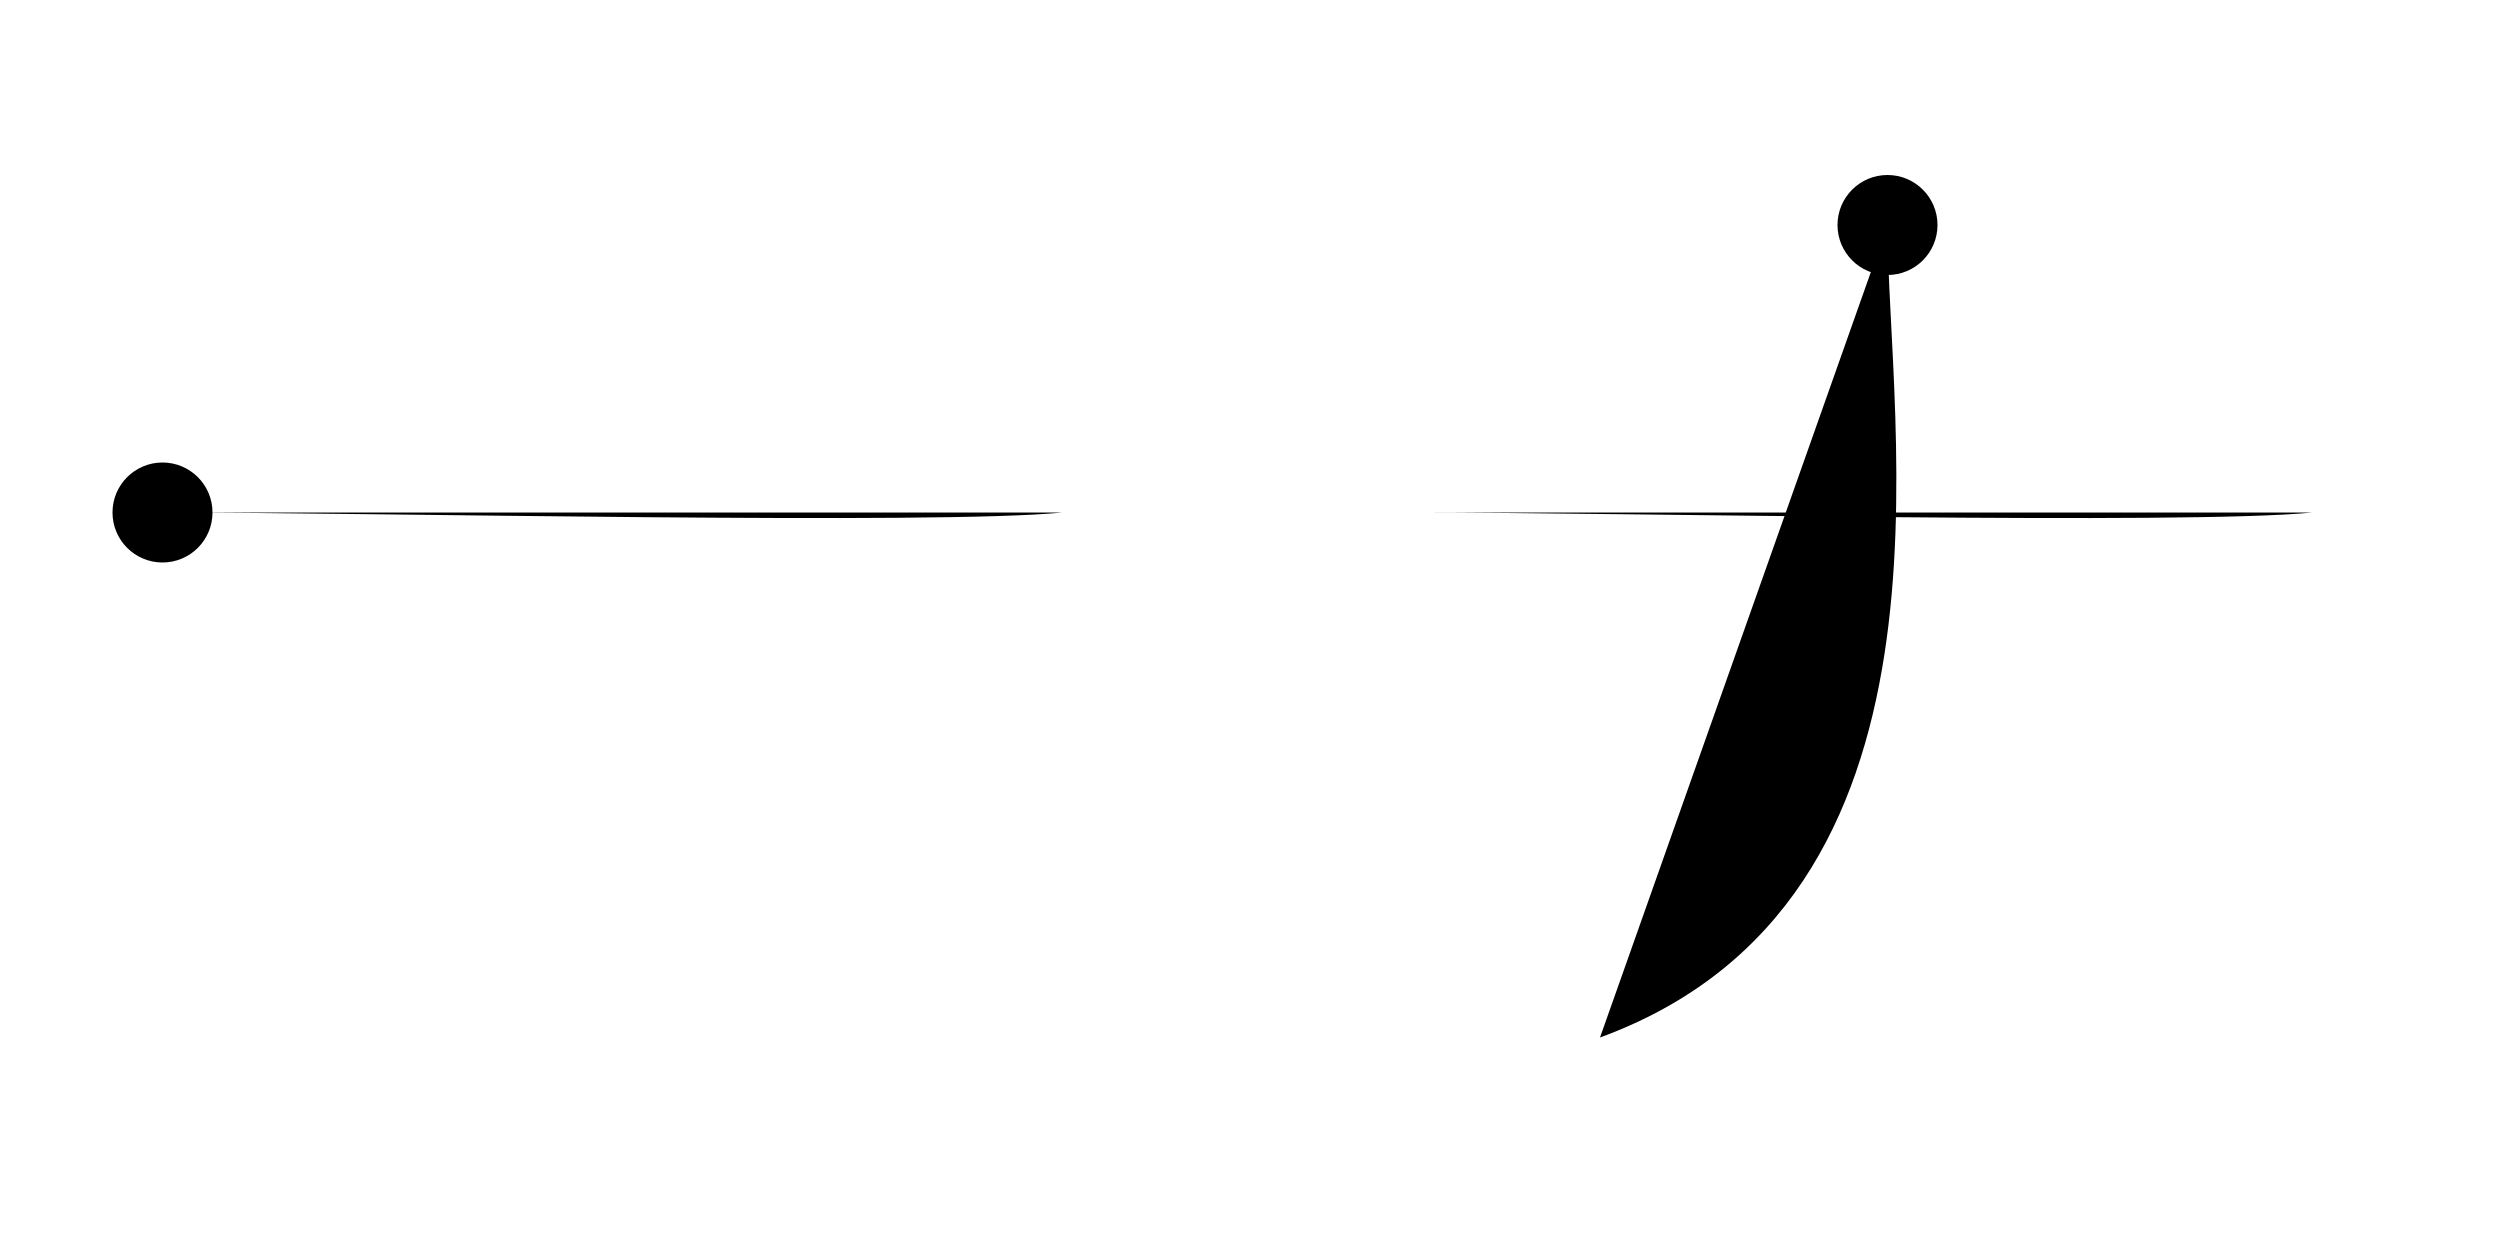
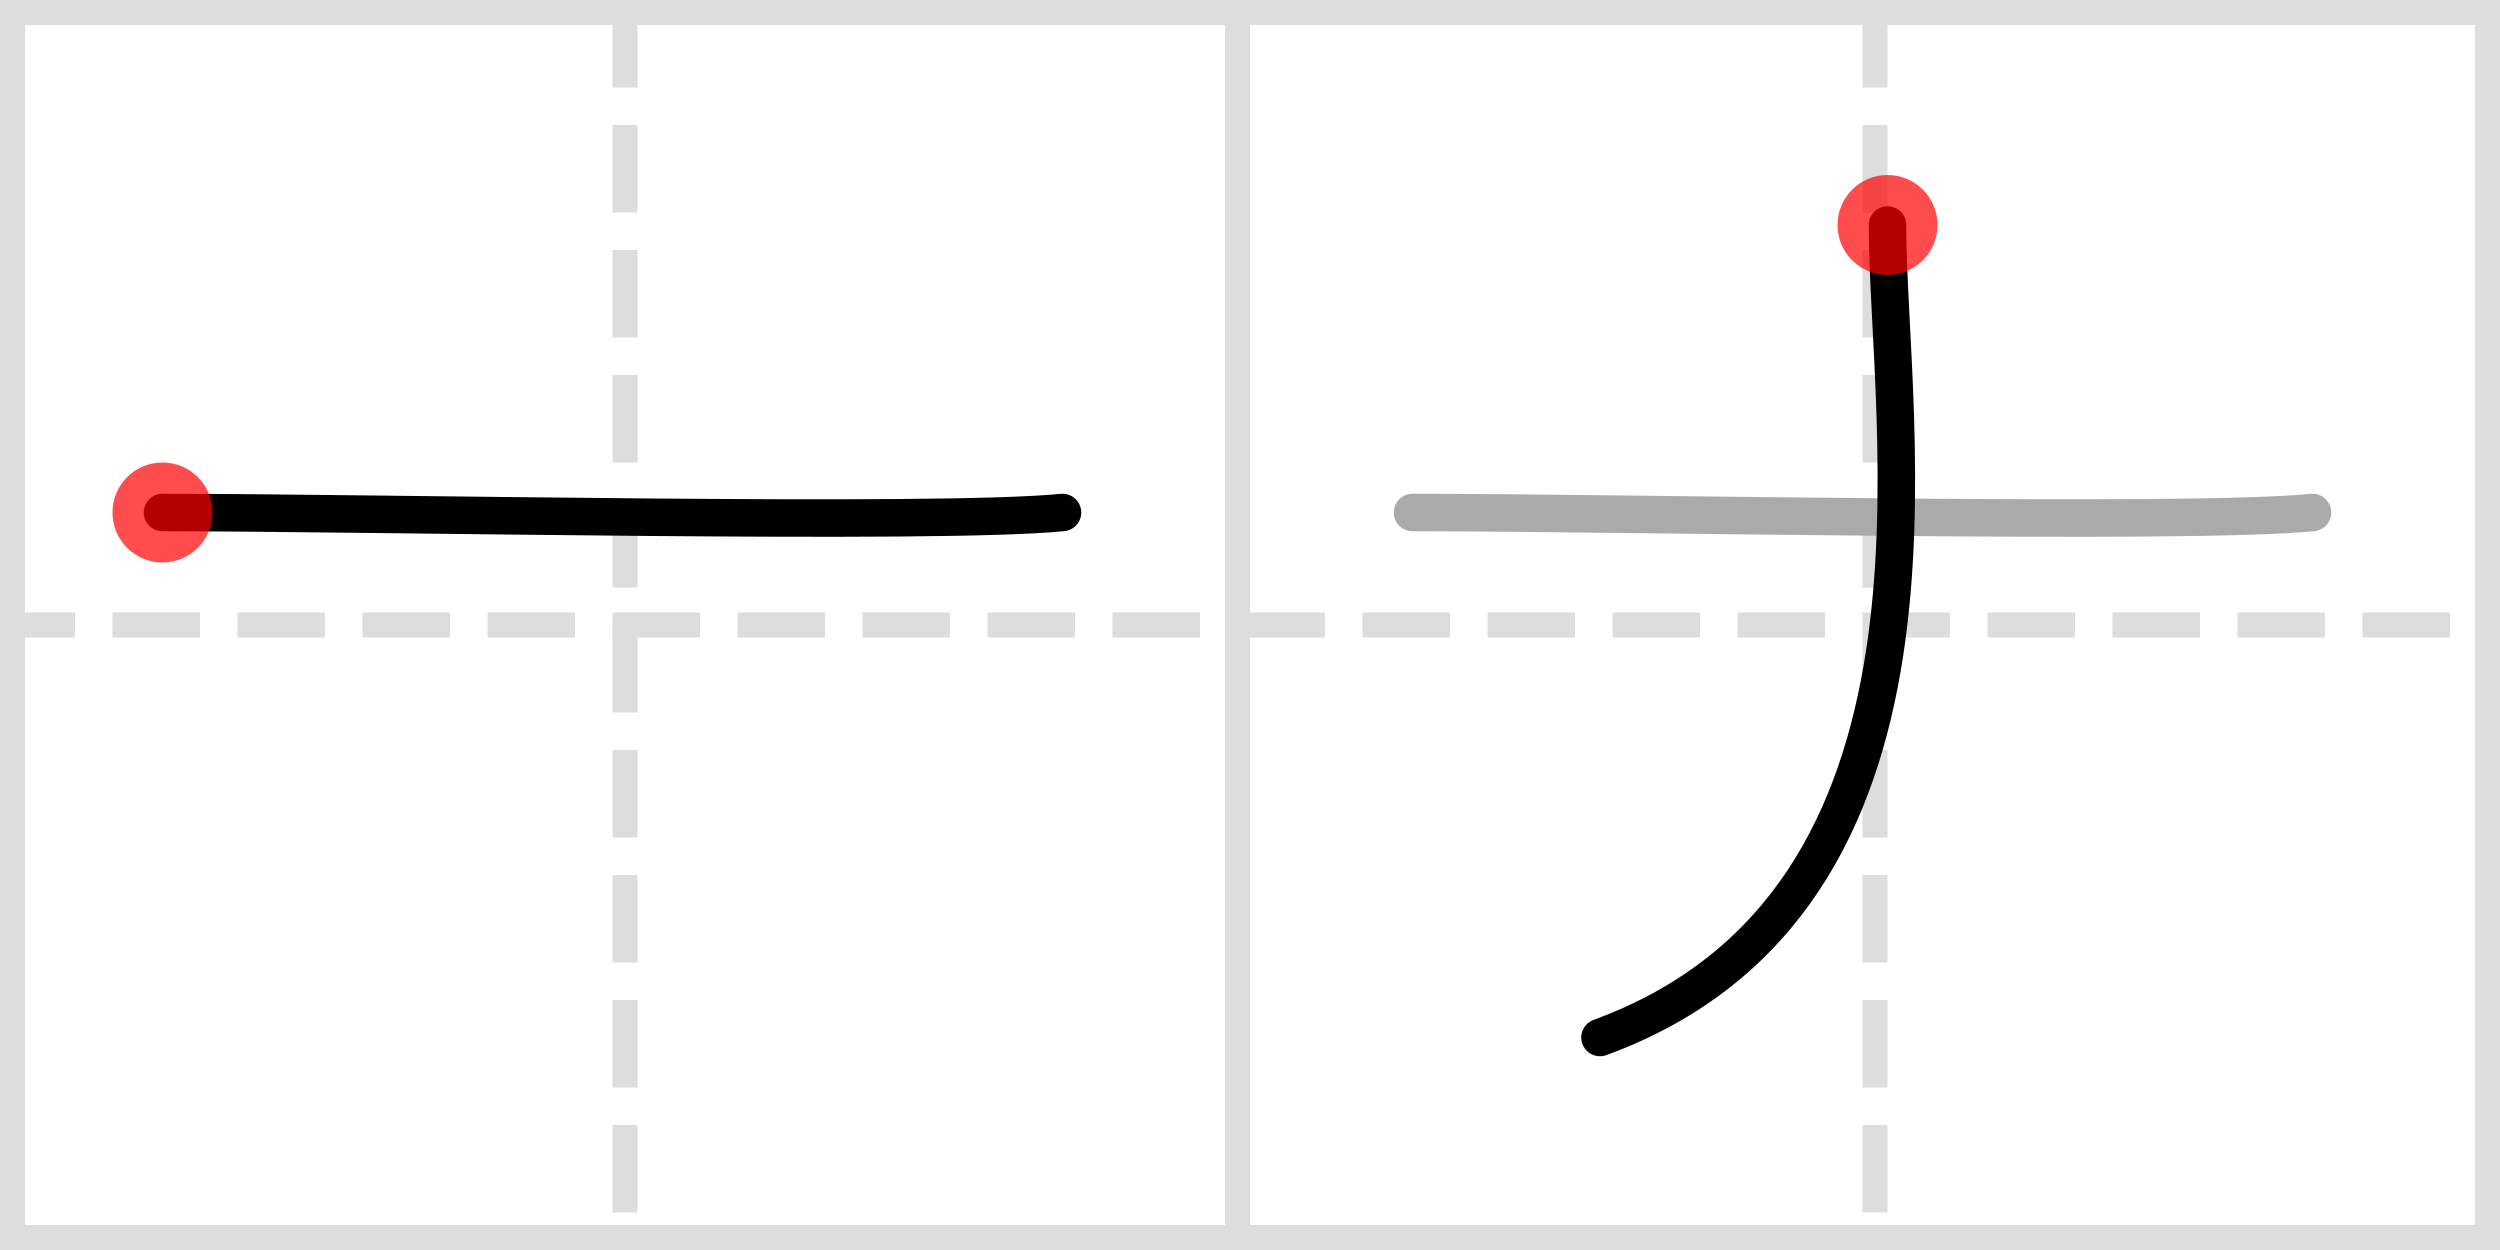
<svg xmlns="http://www.w3.org/2000/svg" baseProfile="full" height="100" version="1.1" viewBox="(0, 0, 200, 100)" width="200">
-   <defs />
+   <defs>
+     <style type="text/css">
+ .stroke-diagram--outer-container {
+     width: 100%;
+     overflow-x: auto;
+     overflow-y: hidden
+ }
+ .stroke-diagram--guide-line {
+     fill: none;
+     stroke: #ddd;
+     stroke-width: 2;
+     stroke-linecap: square;
+     stroke-linejoin: square;
+     stroke-dasharray: 5, 5
+ }
+ .stroke-diagram--bounding-box {
+     fill: none;
+     stroke: #ddd;
+     stroke-width: 2;
+     stroke-linecap: square;
+     stroke-linejoin: square;
+ }
+ 
+ .stroke-diagram--current-path {
+     fill: none;
+     stroke: #000;
+     stroke-width: 3;
+     stroke-linecap: round;
+     stroke-linejoin: round;
+ }
+ 
+ .stroke-diagram--existing-path {
+     fill: none;
+     stroke: #aaa;
+     stroke-width: 3;
+     stroke-linecap: round;
+     stroke-linejoin: round
+ }
+ 
+ .stroke-diagram--path-start {
+     fill: rgba(255, 0, 0, 0.7);
+     stroke: none
+ }
+ </style>
+   </defs>
  <line class="stroke-diagram--bounding-box" x1="1" x2="199" y1="1" y2="1" />
  <line class="stroke-diagram--bounding-box" x1="1" x2="1" y1="1" y2="99" />
  <line class="stroke-diagram--bounding-box" x1="1" x2="199" y1="99" y2="99" />
  <line class="stroke-diagram--guide-line" x1="0" x2="200" y1="50" y2="50" />
  <line class="stroke-diagram--guide-line" x1="50" x2="50" y1="1" y2="99" />
  <line class="stroke-diagram--bounding-box" x1="99" x2="99" y1="1" y2="99" />
  <path class="stroke-diagram--current-path" d="M 13 41 C 30 41 75 42 85 41" />
  <circle class="stroke-diagram--path-start" cx="13" cy="41" r="4" />
  <line class="stroke-diagram--guide-line" x1="150" x2="150" y1="1" y2="99" />
  <line class="stroke-diagram--bounding-box" x1="199" x2="199" y1="1" y2="99" />
  <path class="stroke-diagram--existing-path" d="M 113 41 C 130 41 175 42 185 41" />
  <path class="stroke-diagram--current-path" d="M 151 18 C 151 34 158 72 128 83" />
  <circle class="stroke-diagram--path-start" cx="151" cy="18" r="4" />
</svg>
